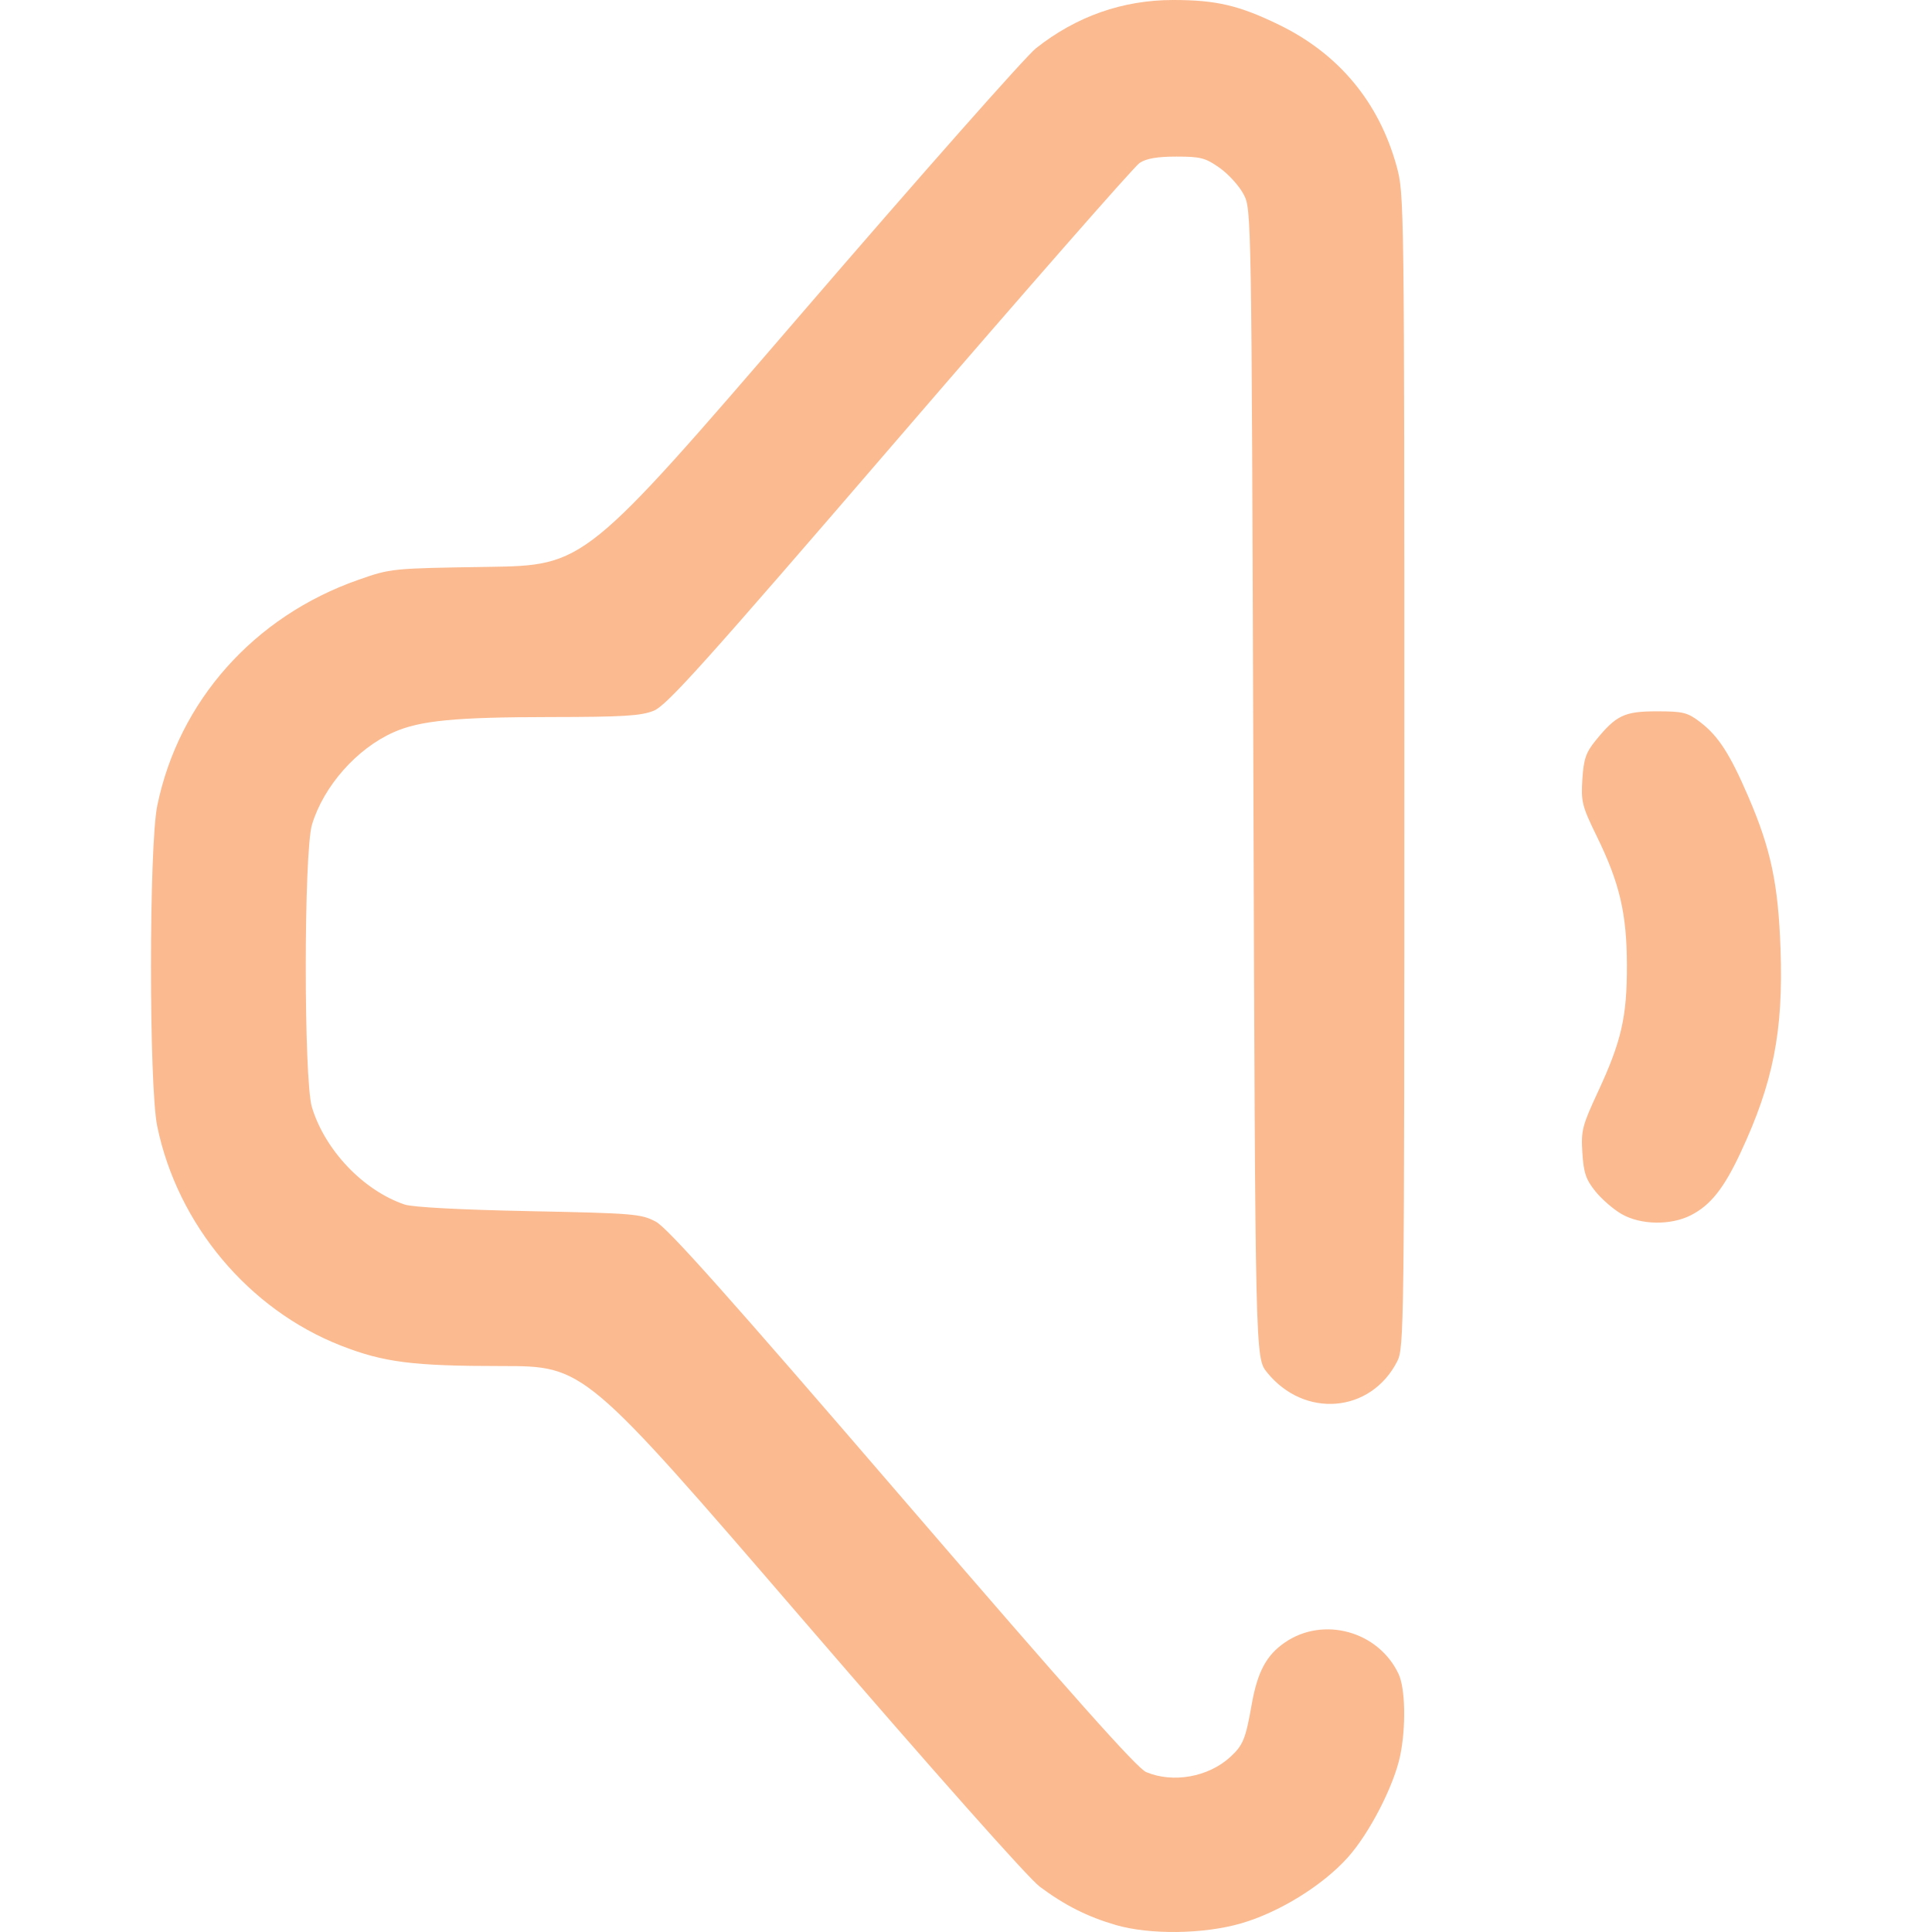
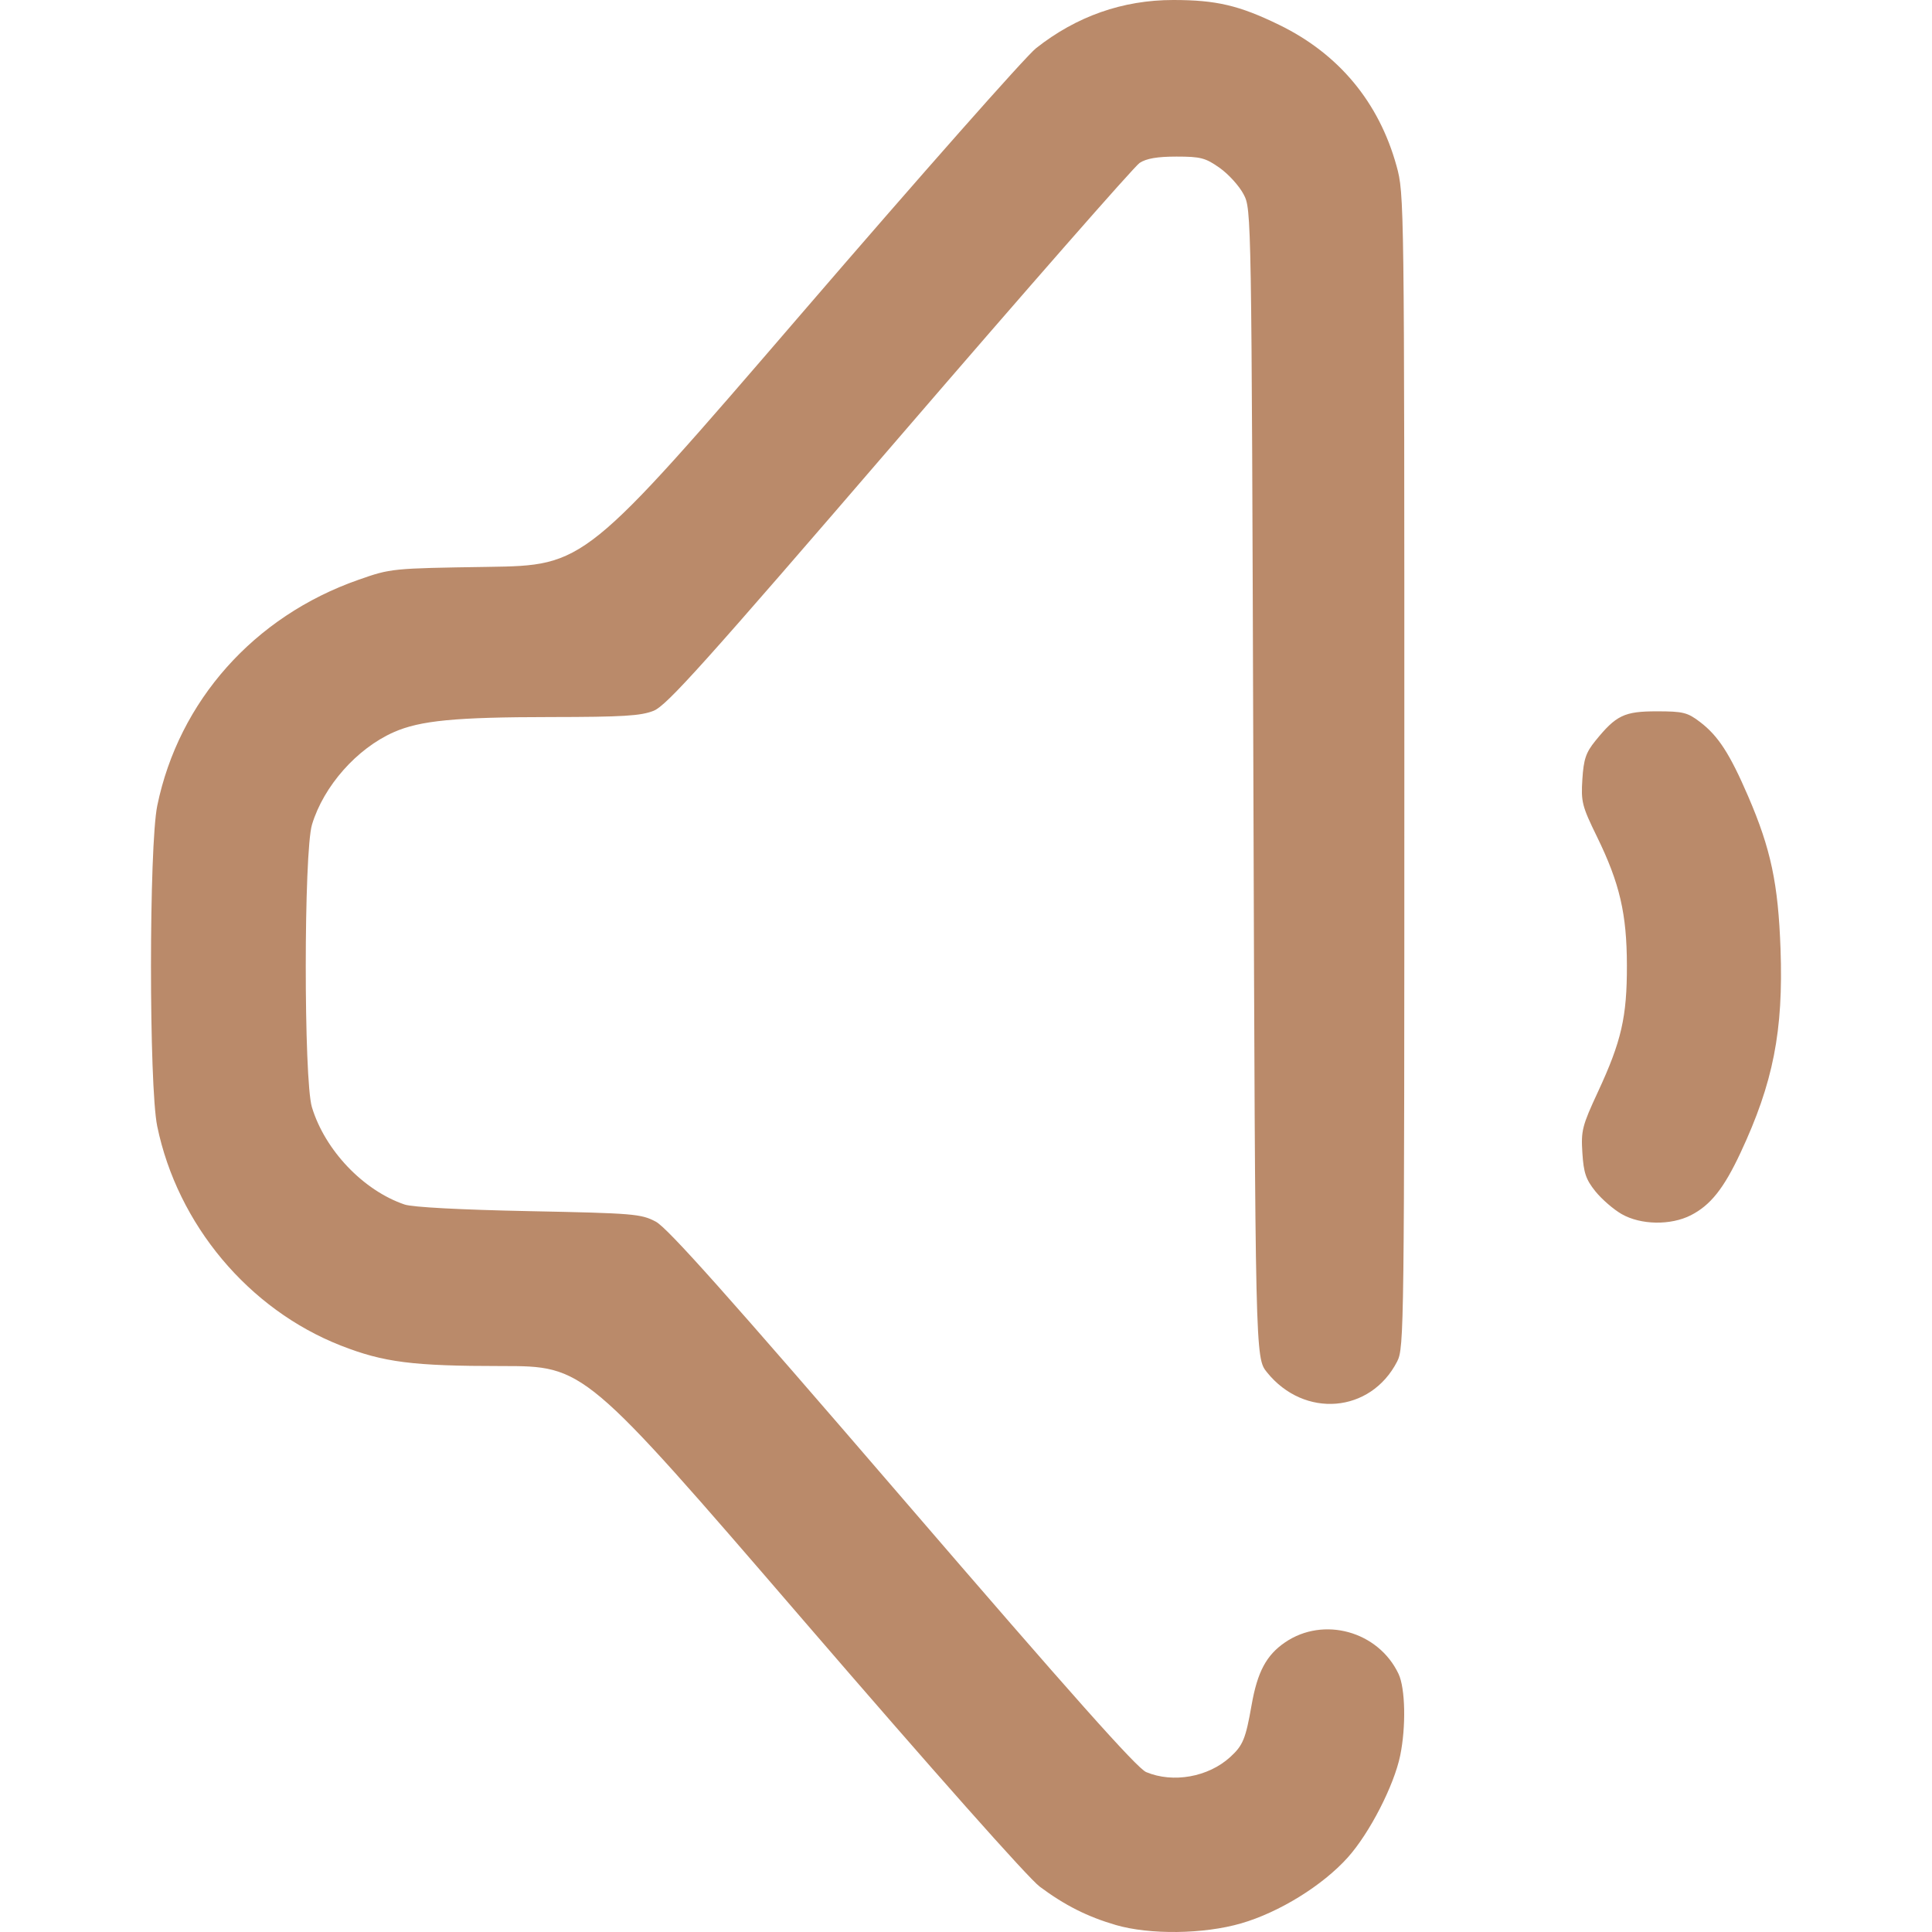
<svg xmlns="http://www.w3.org/2000/svg" xmlns:xlink="http://www.w3.org/1999/xlink" width="512" height="512" viewBox="0 0 135.467 135.467" version="1.1" id="svg1" xml:space="preserve">
  <defs id="defs1">
    <linearGradient id="linearGradient5">
-       <stop style="stop-color:#fbba8f;stop-opacity:1;" offset="0" id="stop5" />
-       <stop style="stop-color:#fbba8f;stop-opacity:1" offset="1" id="stop6" />
+       <stop style="stop-color:#ba8a6a;stop-opacity:1;" offset="0" id="stop5" />
+       <stop style="stop-color:#ba8a6a;stop-opacity:1" offset="1" id="stop6" />
    </linearGradient>
    <linearGradient xlink:href="#linearGradient5" id="linearGradient6" x1="38.541" y1="186.09" x2="127.471" y2="186.09" gradientUnits="userSpaceOnUse" gradientTransform="translate(1.038462,-45.17308)" />
  </defs>
  <g id="layer1" transform="matrix(0.9375449,0,0,0.9375449,-26.48351,-68.50358)">
    <path style="fill:url(#linearGradient6);fill-opacity:1" d="m 111.685,217.031 c -2.107,-0.614 -3.813,-1.474 -5.672,-2.861 -0.866,-0.646 -7.93,-8.606 -17.753,-20.006 -16.315,-18.932 -16.315,-18.932 -22.492,-18.932 -6.651,0 -8.825,-0.277 -12.026,-1.531 -6.901,-2.704 -12.217,-9.053 -13.735,-16.4 -0.625,-3.024 -0.622,-20.959 0.004,-23.988 1.617,-7.831 7.243,-14.148 15.032,-16.879 2.446,-0.858 2.479,-0.861 9.695,-0.971 7.24,-0.11 7.24,-0.11 23.408,-18.89 8.892,-10.329 16.804,-19.282 17.581,-19.897 3.027,-2.392 6.486,-3.609 10.264,-3.609 3.215,0 4.93,0.402 7.922,1.858 4.455,2.167 7.463,5.783 8.78,10.555 0.577,2.09 0.583,2.534 0.583,45.237 0,41.836 -0.016,43.158 -0.537,44.173 -1.982,3.865 -6.944,4.277 -9.737,0.809 -0.873,-1.084 -0.873,-1.084 -1.015,-44.027 -0.141,-42.868 -0.142,-42.944 -0.731,-44.071 -0.324,-0.621 -1.129,-1.51 -1.788,-1.976 -1.064,-0.752 -1.427,-0.847 -3.233,-0.847 -1.427,0 -2.25,0.141 -2.755,0.472 -0.396,0.26 -8.477,9.481 -17.958,20.493 -14.671,17.04 -17.409,20.089 -18.393,20.483 -0.953,0.381 -2.305,0.463 -7.712,0.468 -7.12,0.006 -9.751,0.26 -11.724,1.133 -2.755,1.219 -5.237,4.024 -6.11,6.905 -0.62,2.046 -0.626,19.103 -0.007,21.143 0.977,3.22 3.847,6.232 6.934,7.277 0.591,0.2 4.186,0.391 9.29,0.494 7.85,0.158 8.392,0.203 9.493,0.786 0.882,0.467 5.389,5.522 18.451,20.696 12.657,14.703 17.536,20.183 18.226,20.472 2.013,0.841 4.639,0.372 6.278,-1.121 0.961,-0.876 1.159,-1.355 1.606,-3.902 0.436,-2.479 1.104,-3.728 2.505,-4.683 2.882,-1.965 6.97,-0.829 8.481,2.356 0.511,1.076 0.57,3.95 0.127,6.108 -0.462,2.247 -2.293,5.81 -3.916,7.62 -1.885,2.103 -5.129,4.109 -7.984,4.936 -2.805,0.812 -6.826,0.863 -9.383,0.118 z m 37.845,-53.164 c -0.606,-0.347 -1.489,-1.111 -1.963,-1.699 -0.712,-0.885 -0.881,-1.381 -0.976,-2.877 -0.106,-1.671 -0.018,-2.019 1.169,-4.576 1.753,-3.777 2.167,-5.588 2.161,-9.44 -0.006,-3.867 -0.536,-6.149 -2.241,-9.638 -1.116,-2.283 -1.197,-2.604 -1.09,-4.286 0.096,-1.503 0.263,-2 0.966,-2.869 1.557,-1.923 2.164,-2.216 4.6,-2.216 1.968,0 2.294,0.081 3.236,0.799 1.361,1.038 2.225,2.373 3.599,5.559 1.698,3.938 2.246,6.528 2.42,11.422 0.217,6.129 -0.545,10.005 -2.995,15.24 -1.251,2.672 -2.241,3.917 -3.715,4.669 -1.502,0.766 -3.743,0.729 -5.17,-0.088 z" id="path5" />
  </g>
</svg>
